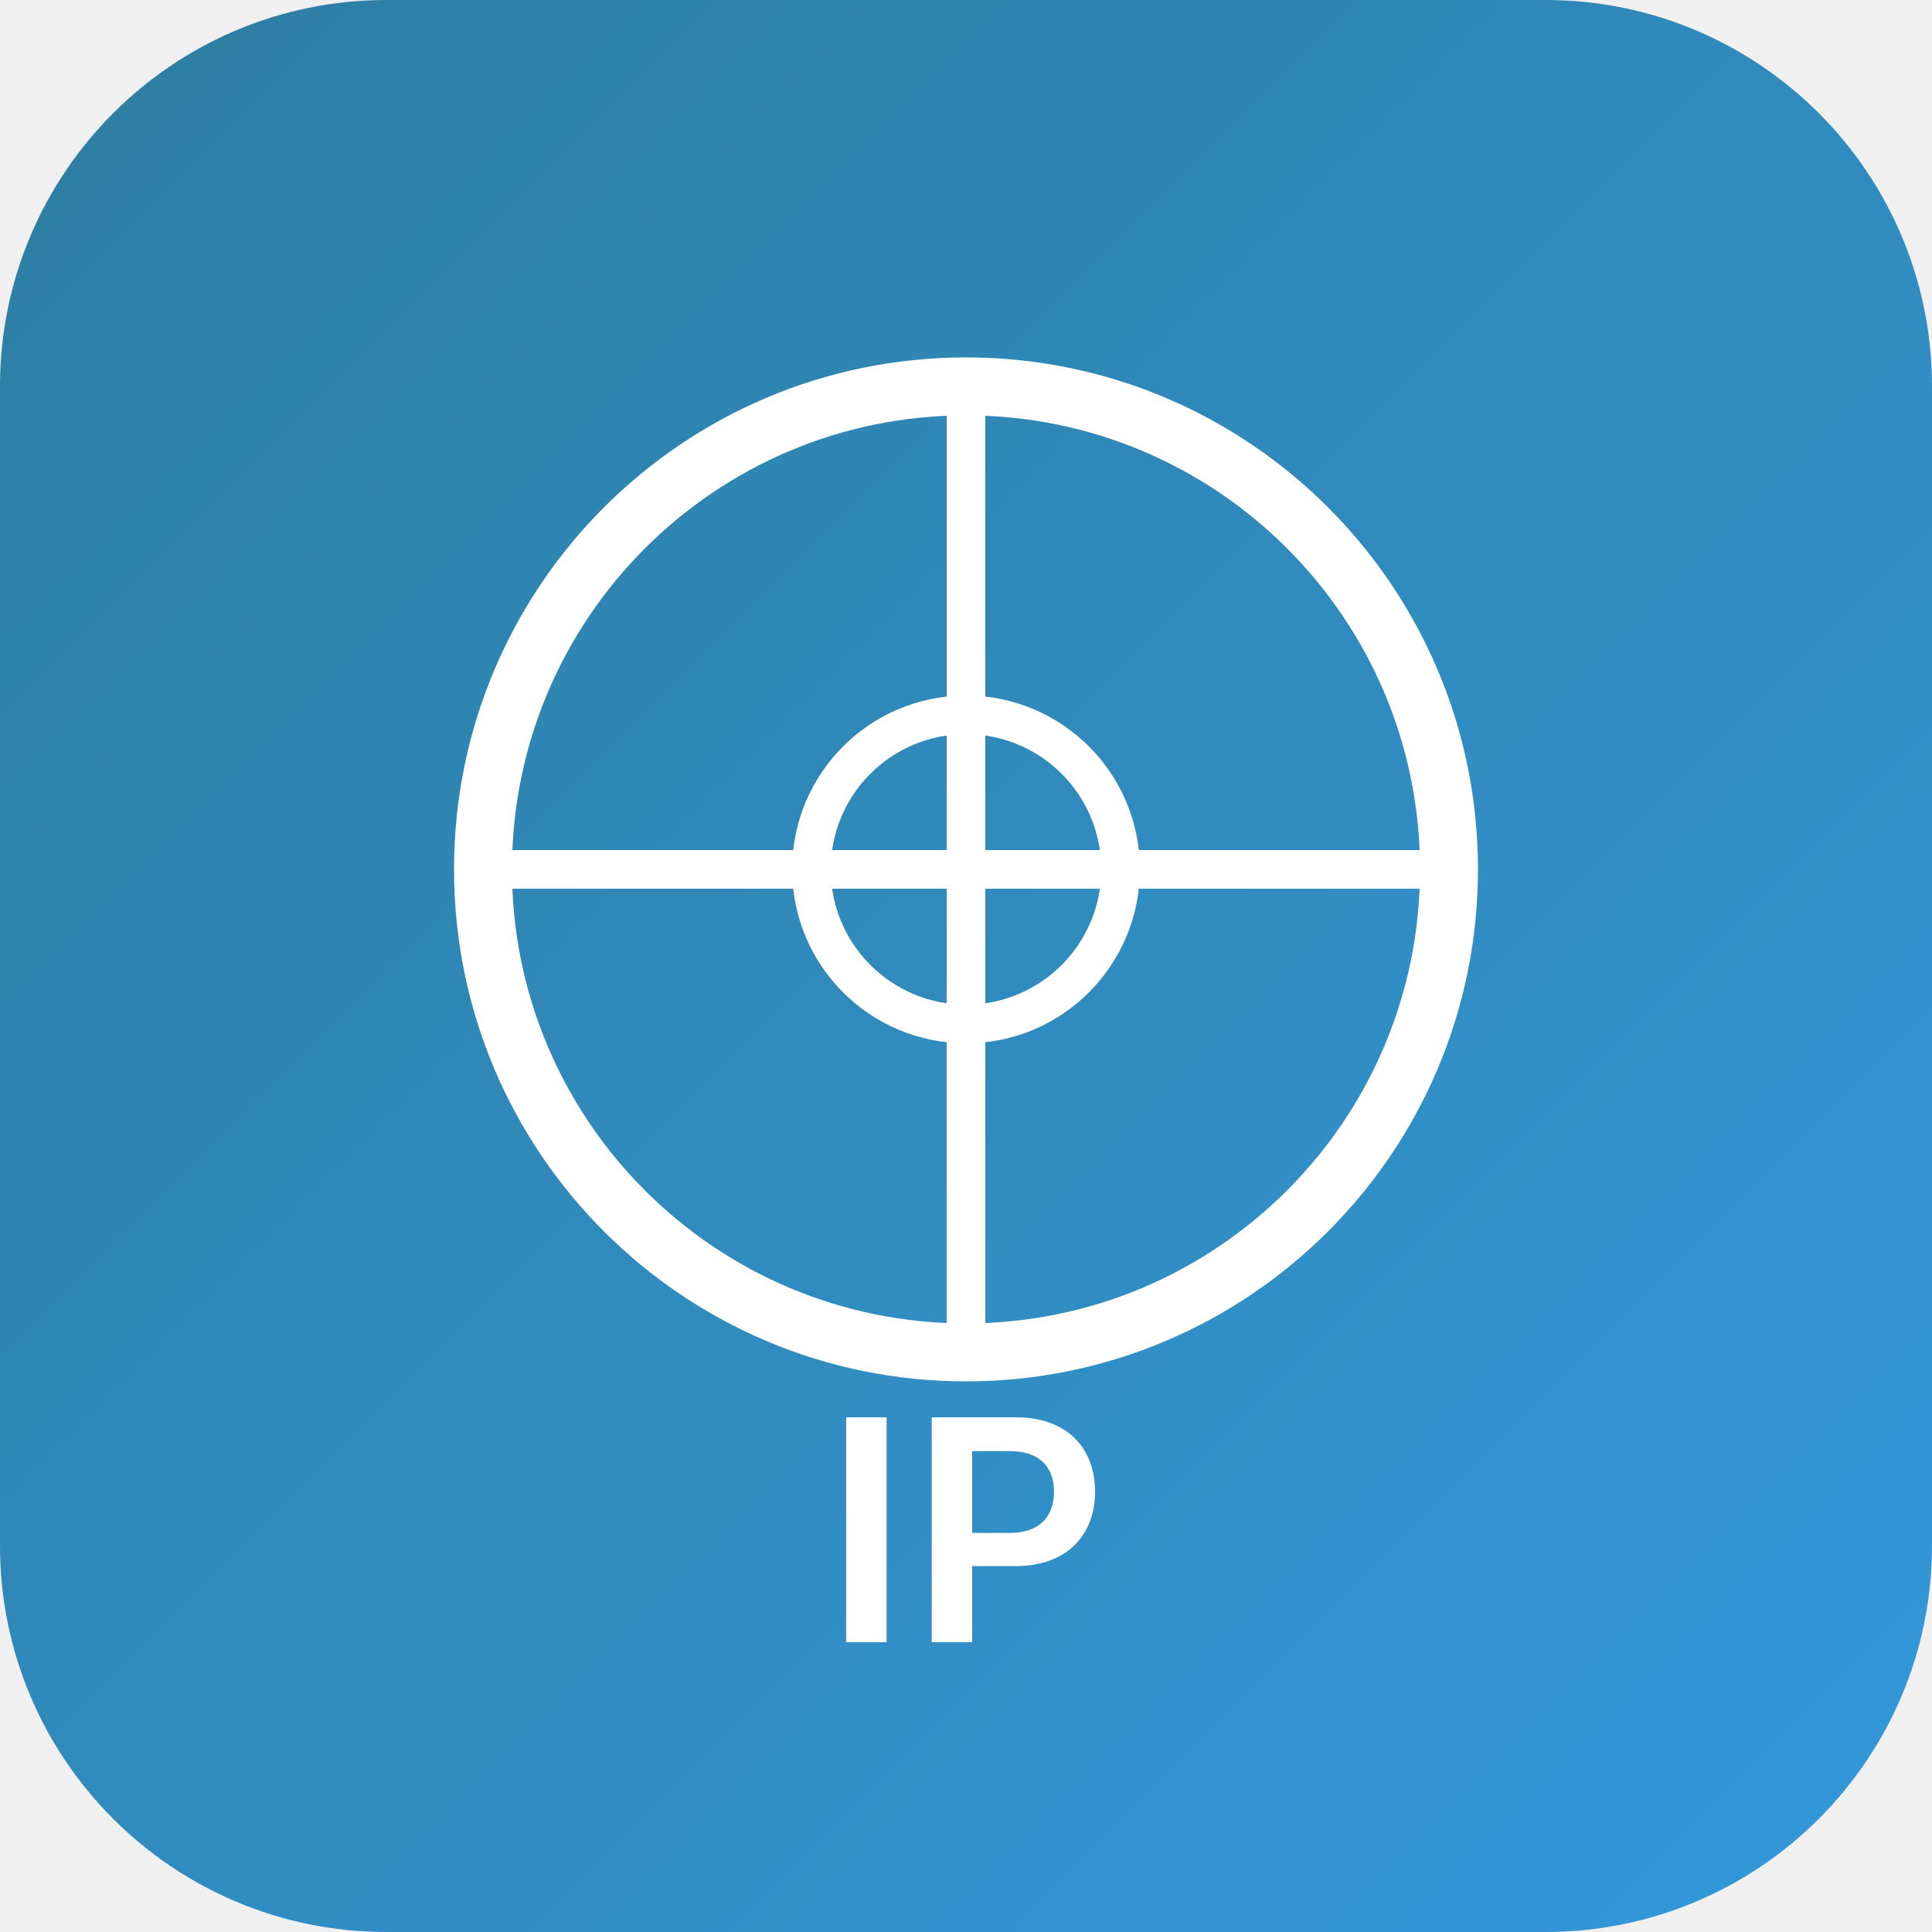
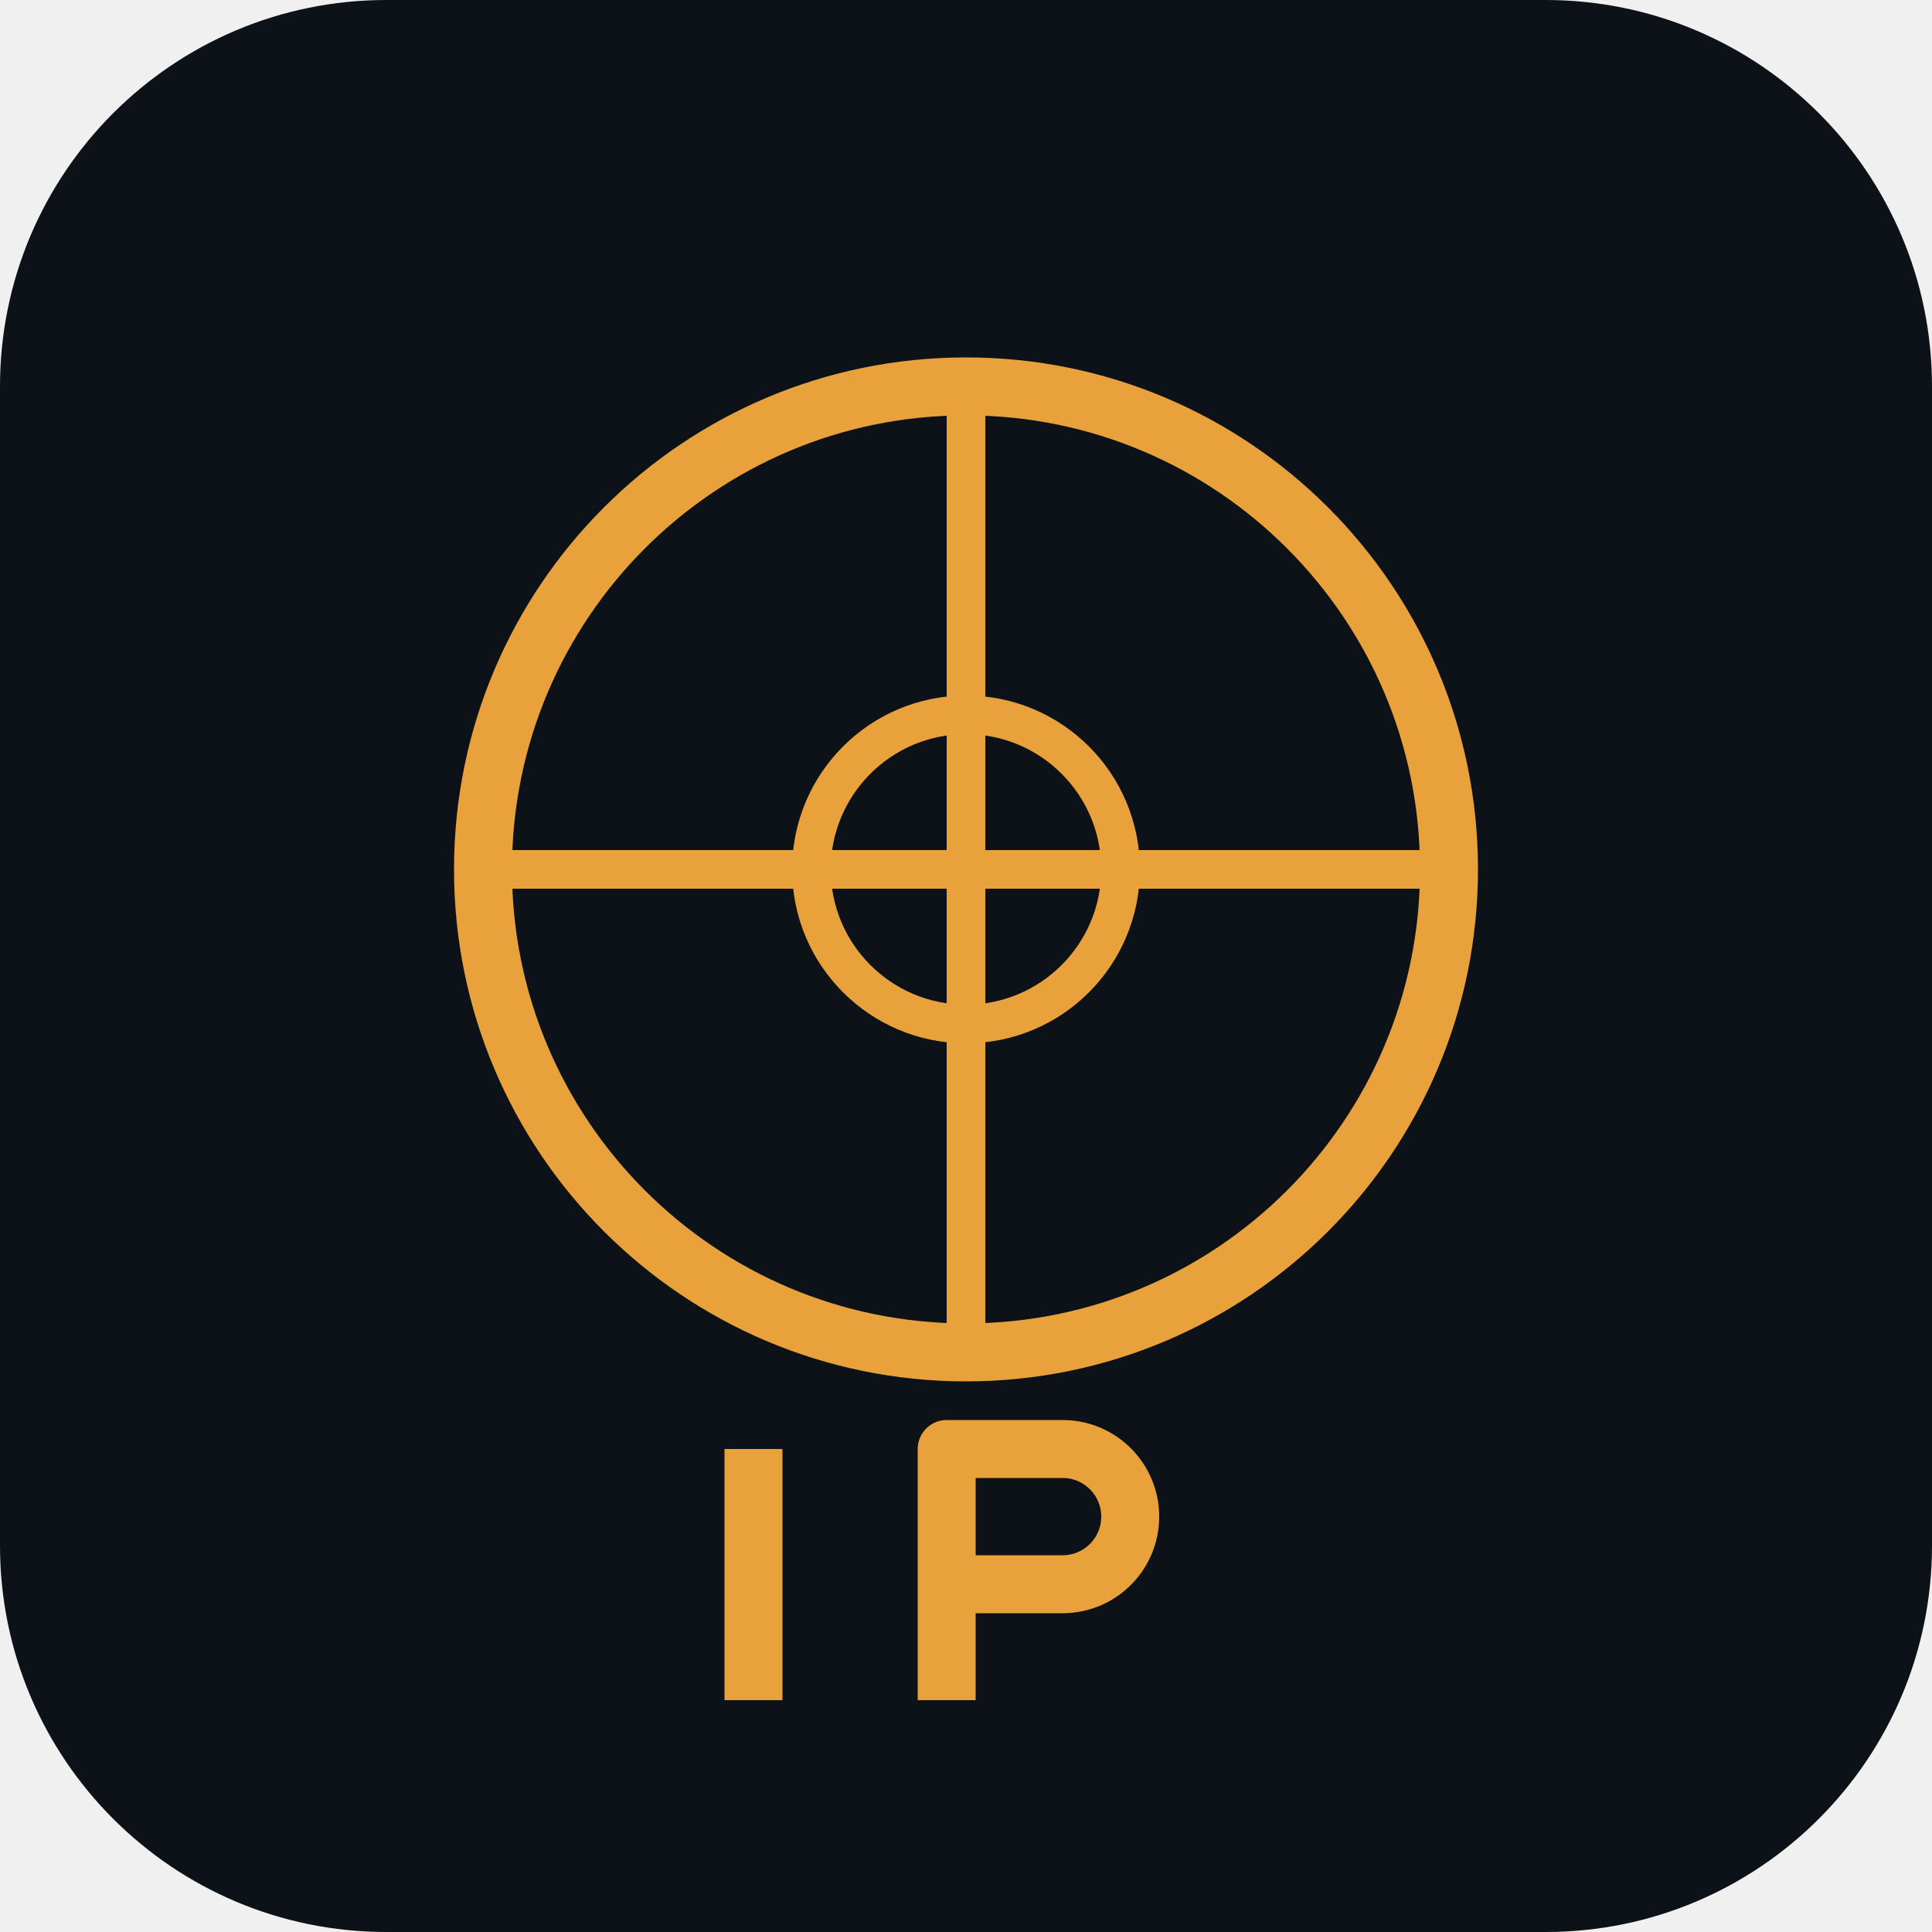
<svg xmlns="http://www.w3.org/2000/svg" viewBox="0 0 100 100">
-   <defs>
-     <linearGradient id="bgGradient" x1="0%" y1="0%" x2="100%" y2="100%">
-       <stop offset="0%" style="stop-color:#2c7da0;stop-opacity:1" />
-       <stop offset="100%" style="stop-color:#3498db;stop-opacity:1" />
-     </linearGradient>
-   </defs>
-   <rect width="100" height="100" rx="20" fill="url(#bgGradient)" />
-   <circle cx="50" cy="45" r="25" stroke="white" stroke-width="3" fill="none" />
-   <path d="M25 45 L75 45 M50 20 L50 70" stroke="white" stroke-width="2" />
-   <circle cx="50" cy="45" r="8" stroke="white" stroke-width="2" fill="none" />
-   <text x="50" y="85" font-size="16" text-anchor="middle" fill="white" font-family="Inter, sans-serif" font-weight="600">IP</text>
+   <rect width="100" height="100" rx="20" fill="#0c1218" />
+   <circle cx="50" cy="45" r="25" stroke="#e9a23b" stroke-width="3" fill="none" />
+   <path d="M25 45 L75 45 M50 20 L50 70" stroke="#e9a23b" stroke-width="2" />
+   <circle cx="50" cy="45" r="8" stroke="#e9a23b" stroke-width="2" fill="none" />
+   <path d="M39 75 V88 M49 88 V75 H55 A3.5 3.5 0 0 1 55 82 H49" stroke="#e9a23b" stroke-width="3" fill="none" stroke-linejoin="round" />
</svg>
